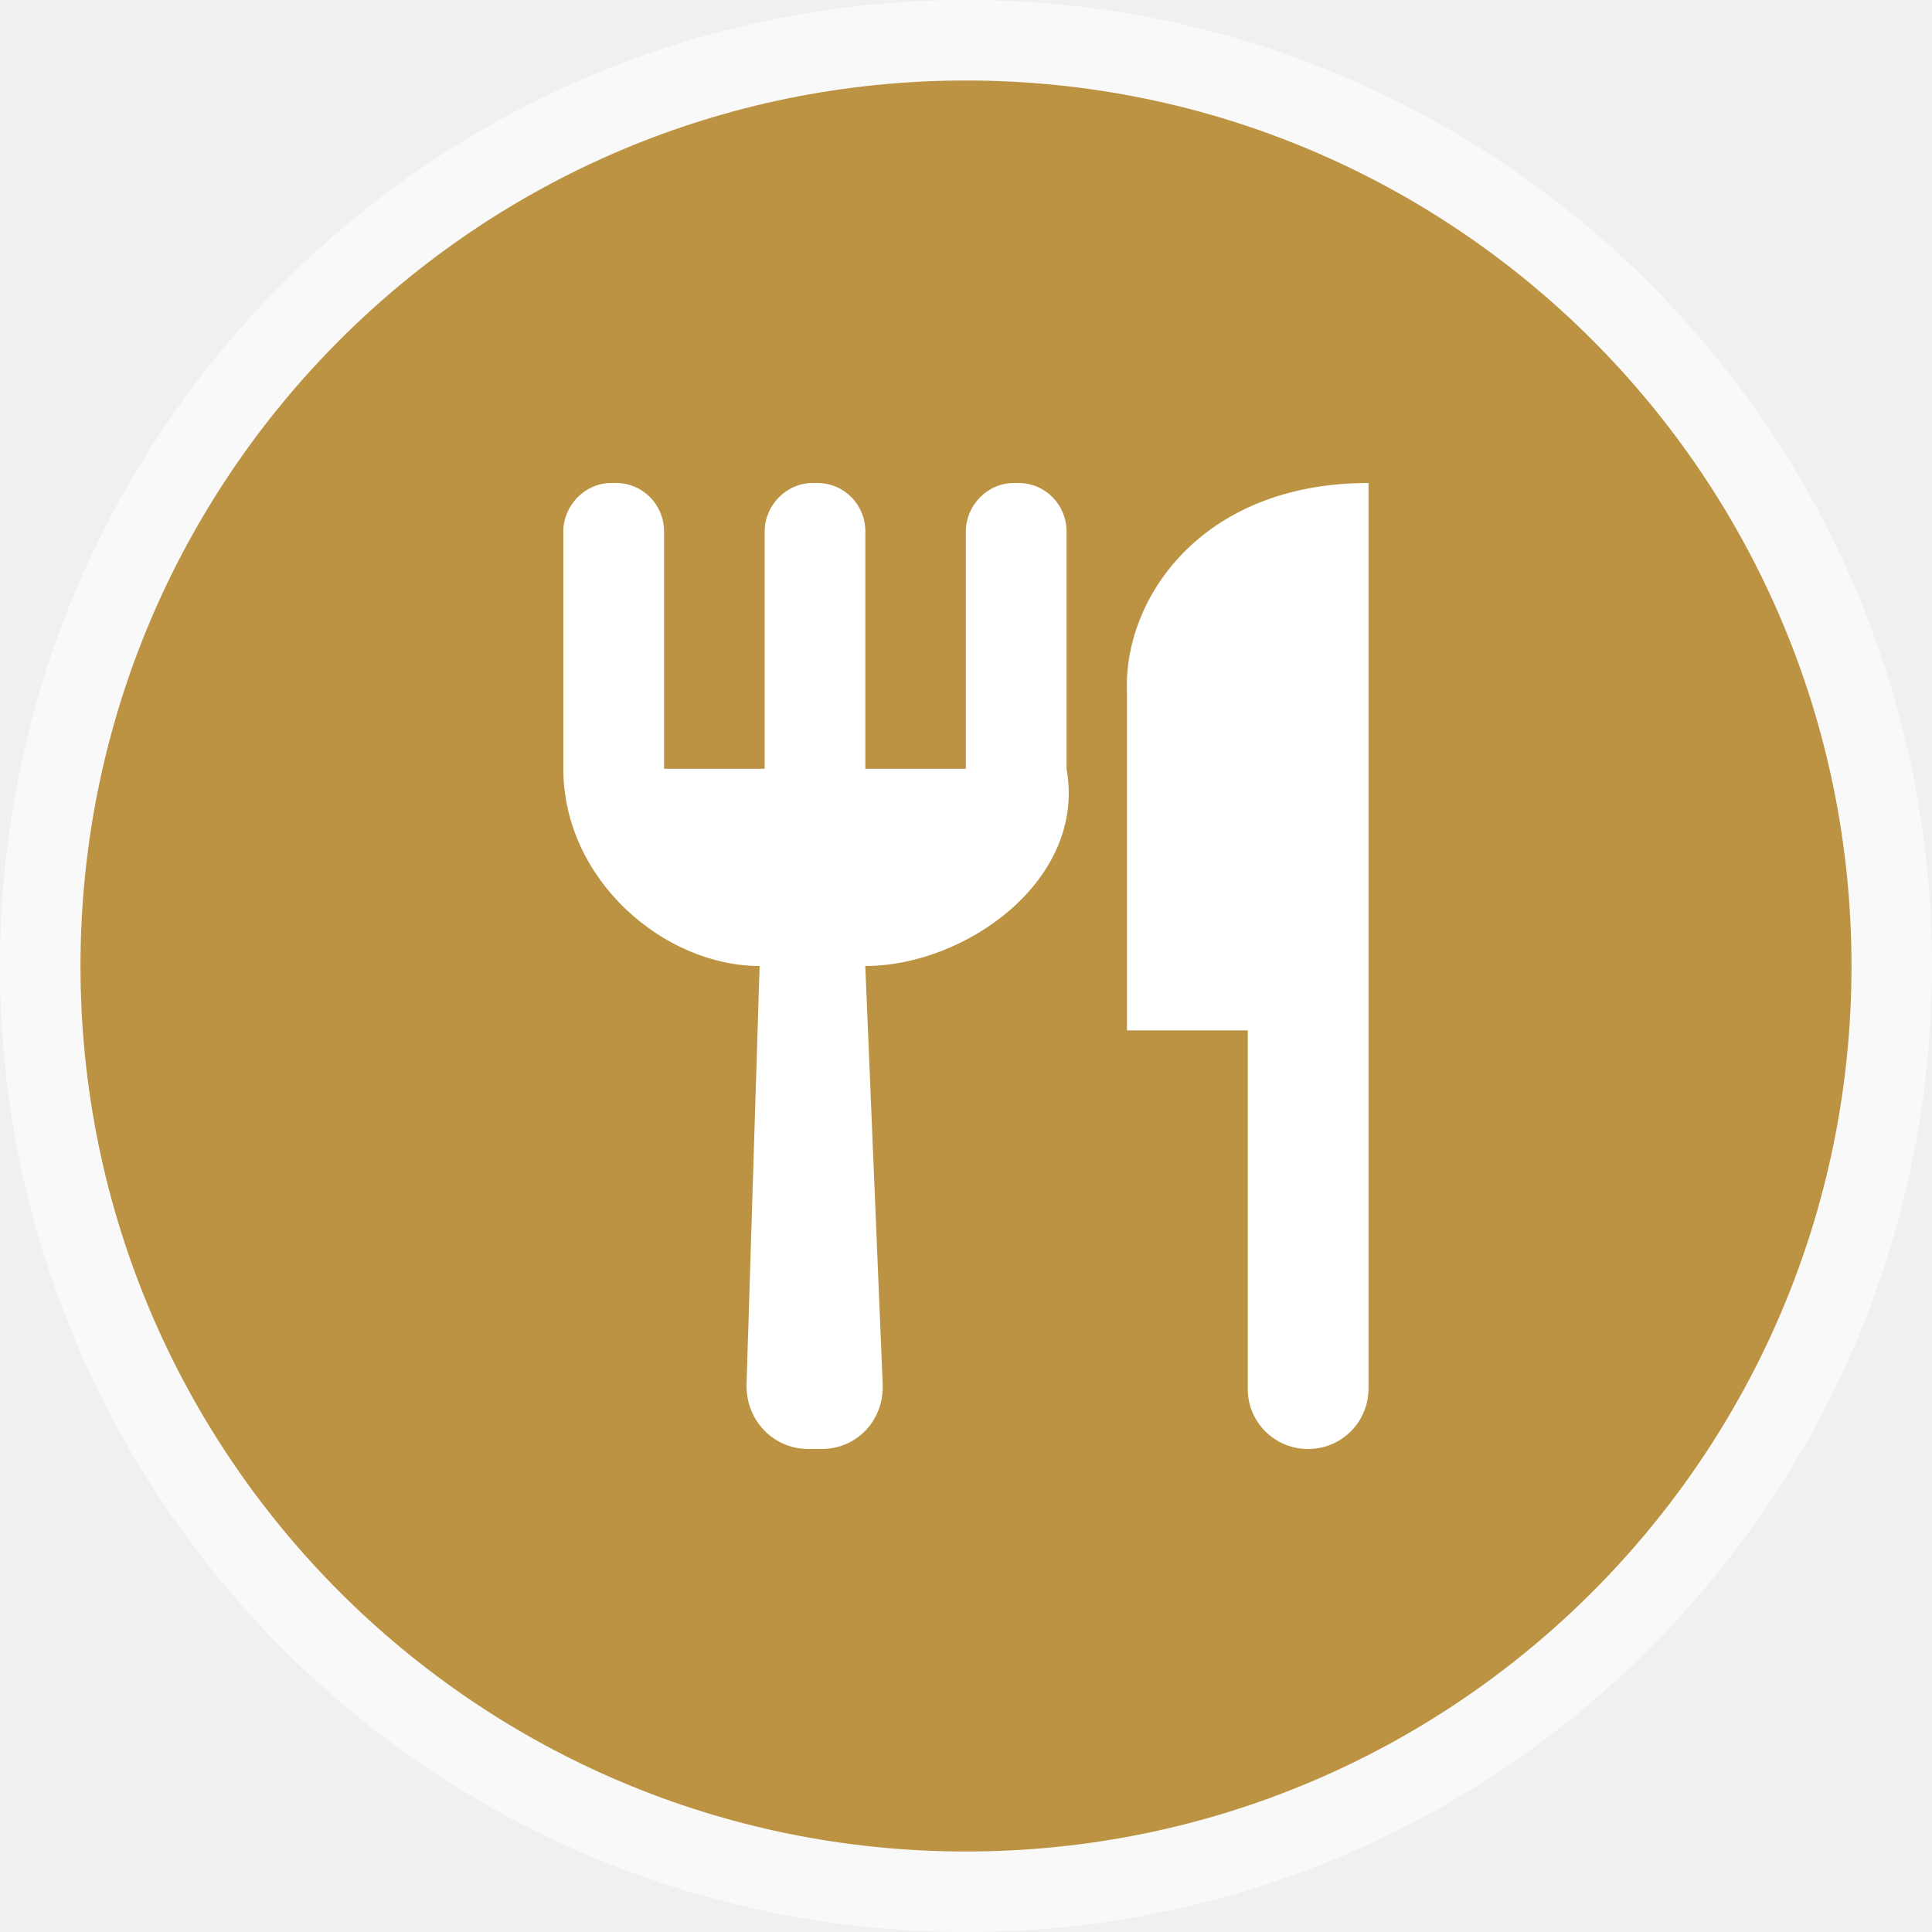
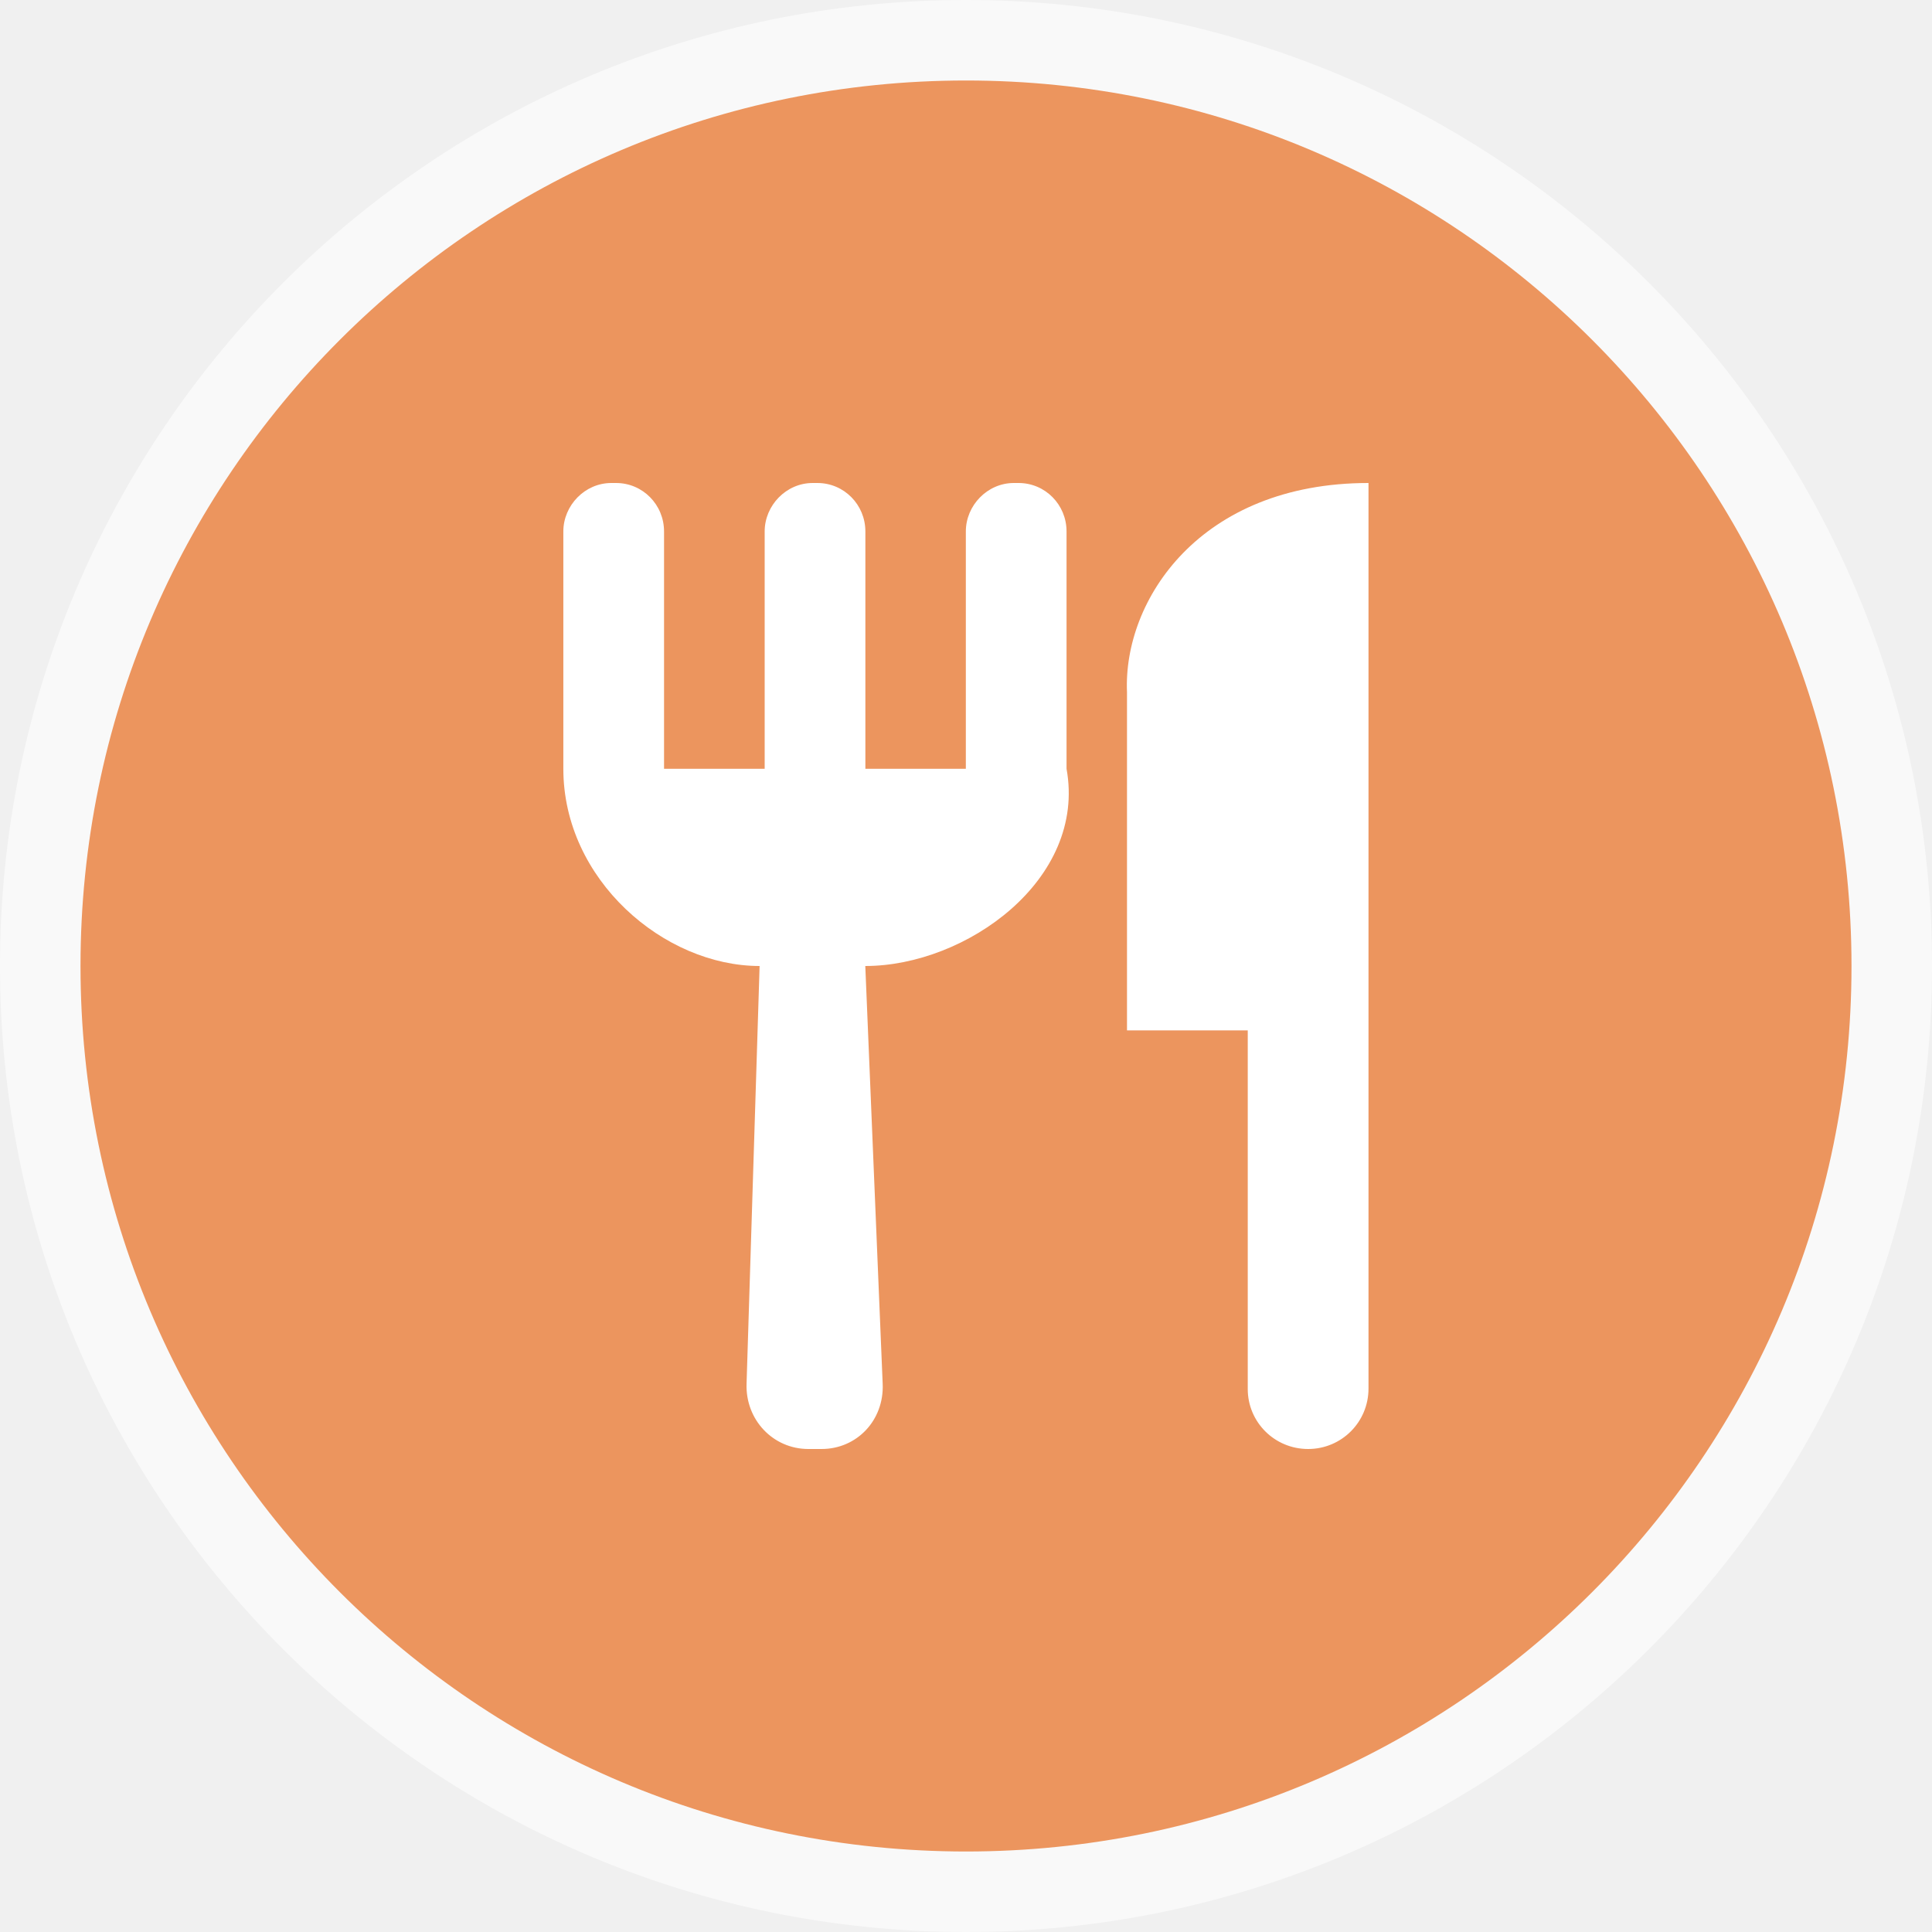
<svg xmlns="http://www.w3.org/2000/svg" version="1.1" viewBox="0 0 24 24" width="18" height="18">
  <g fill="none" fill-rule="evenodd">
    <g id="restaurant-m" fill-rule="nonzero">
      <circle id="Oval" cx="12" cy="12" r="12" fill="#fff" opacity=".6" />
-       <circle id="Oval" cx="12" cy="12" r="11" fill="#BB9342" />
+       <circle id="Oval" cx="12" cy="12" r="11" fill="#EC955E" />
      <path id="Shape" d="m10.75 9.55v-2.948c0-0.333-0.265-0.602-0.596-0.602h-0.059c-0.329 0-0.596 0.279-0.596 0.602v2.948h-1.25v-2.948c0-0.333-0.265-0.602-0.596-0.602h-0.059c-0.329 0-0.596 0.279-0.596 0.602v2.948c0 1.378 1.25 2.45 2.438 2.45l-0.162 5.191c-0.014 0.447 0.329 0.809 0.768 0.809h0.164c0.438 0 0.778-0.357 0.759-0.809l-0.216-5.191c1.25 0 2.75-1.072 2.5-2.45v-2.948c0-0.333-0.265-0.602-0.596-0.602h-0.059c-0.329 0-0.596 0.279-0.596 0.602v2.948h-1.25zm3.25 3.25h1.5v4.455c0 0.411 0.333 0.745 0.75 0.745 0.414 0 0.75-0.333 0.75-0.751v-11.249c-2.094 0-3.05 1.456-3 2.6v4.2z" fill="#fff" />
    </g>
  </g>
</svg>
